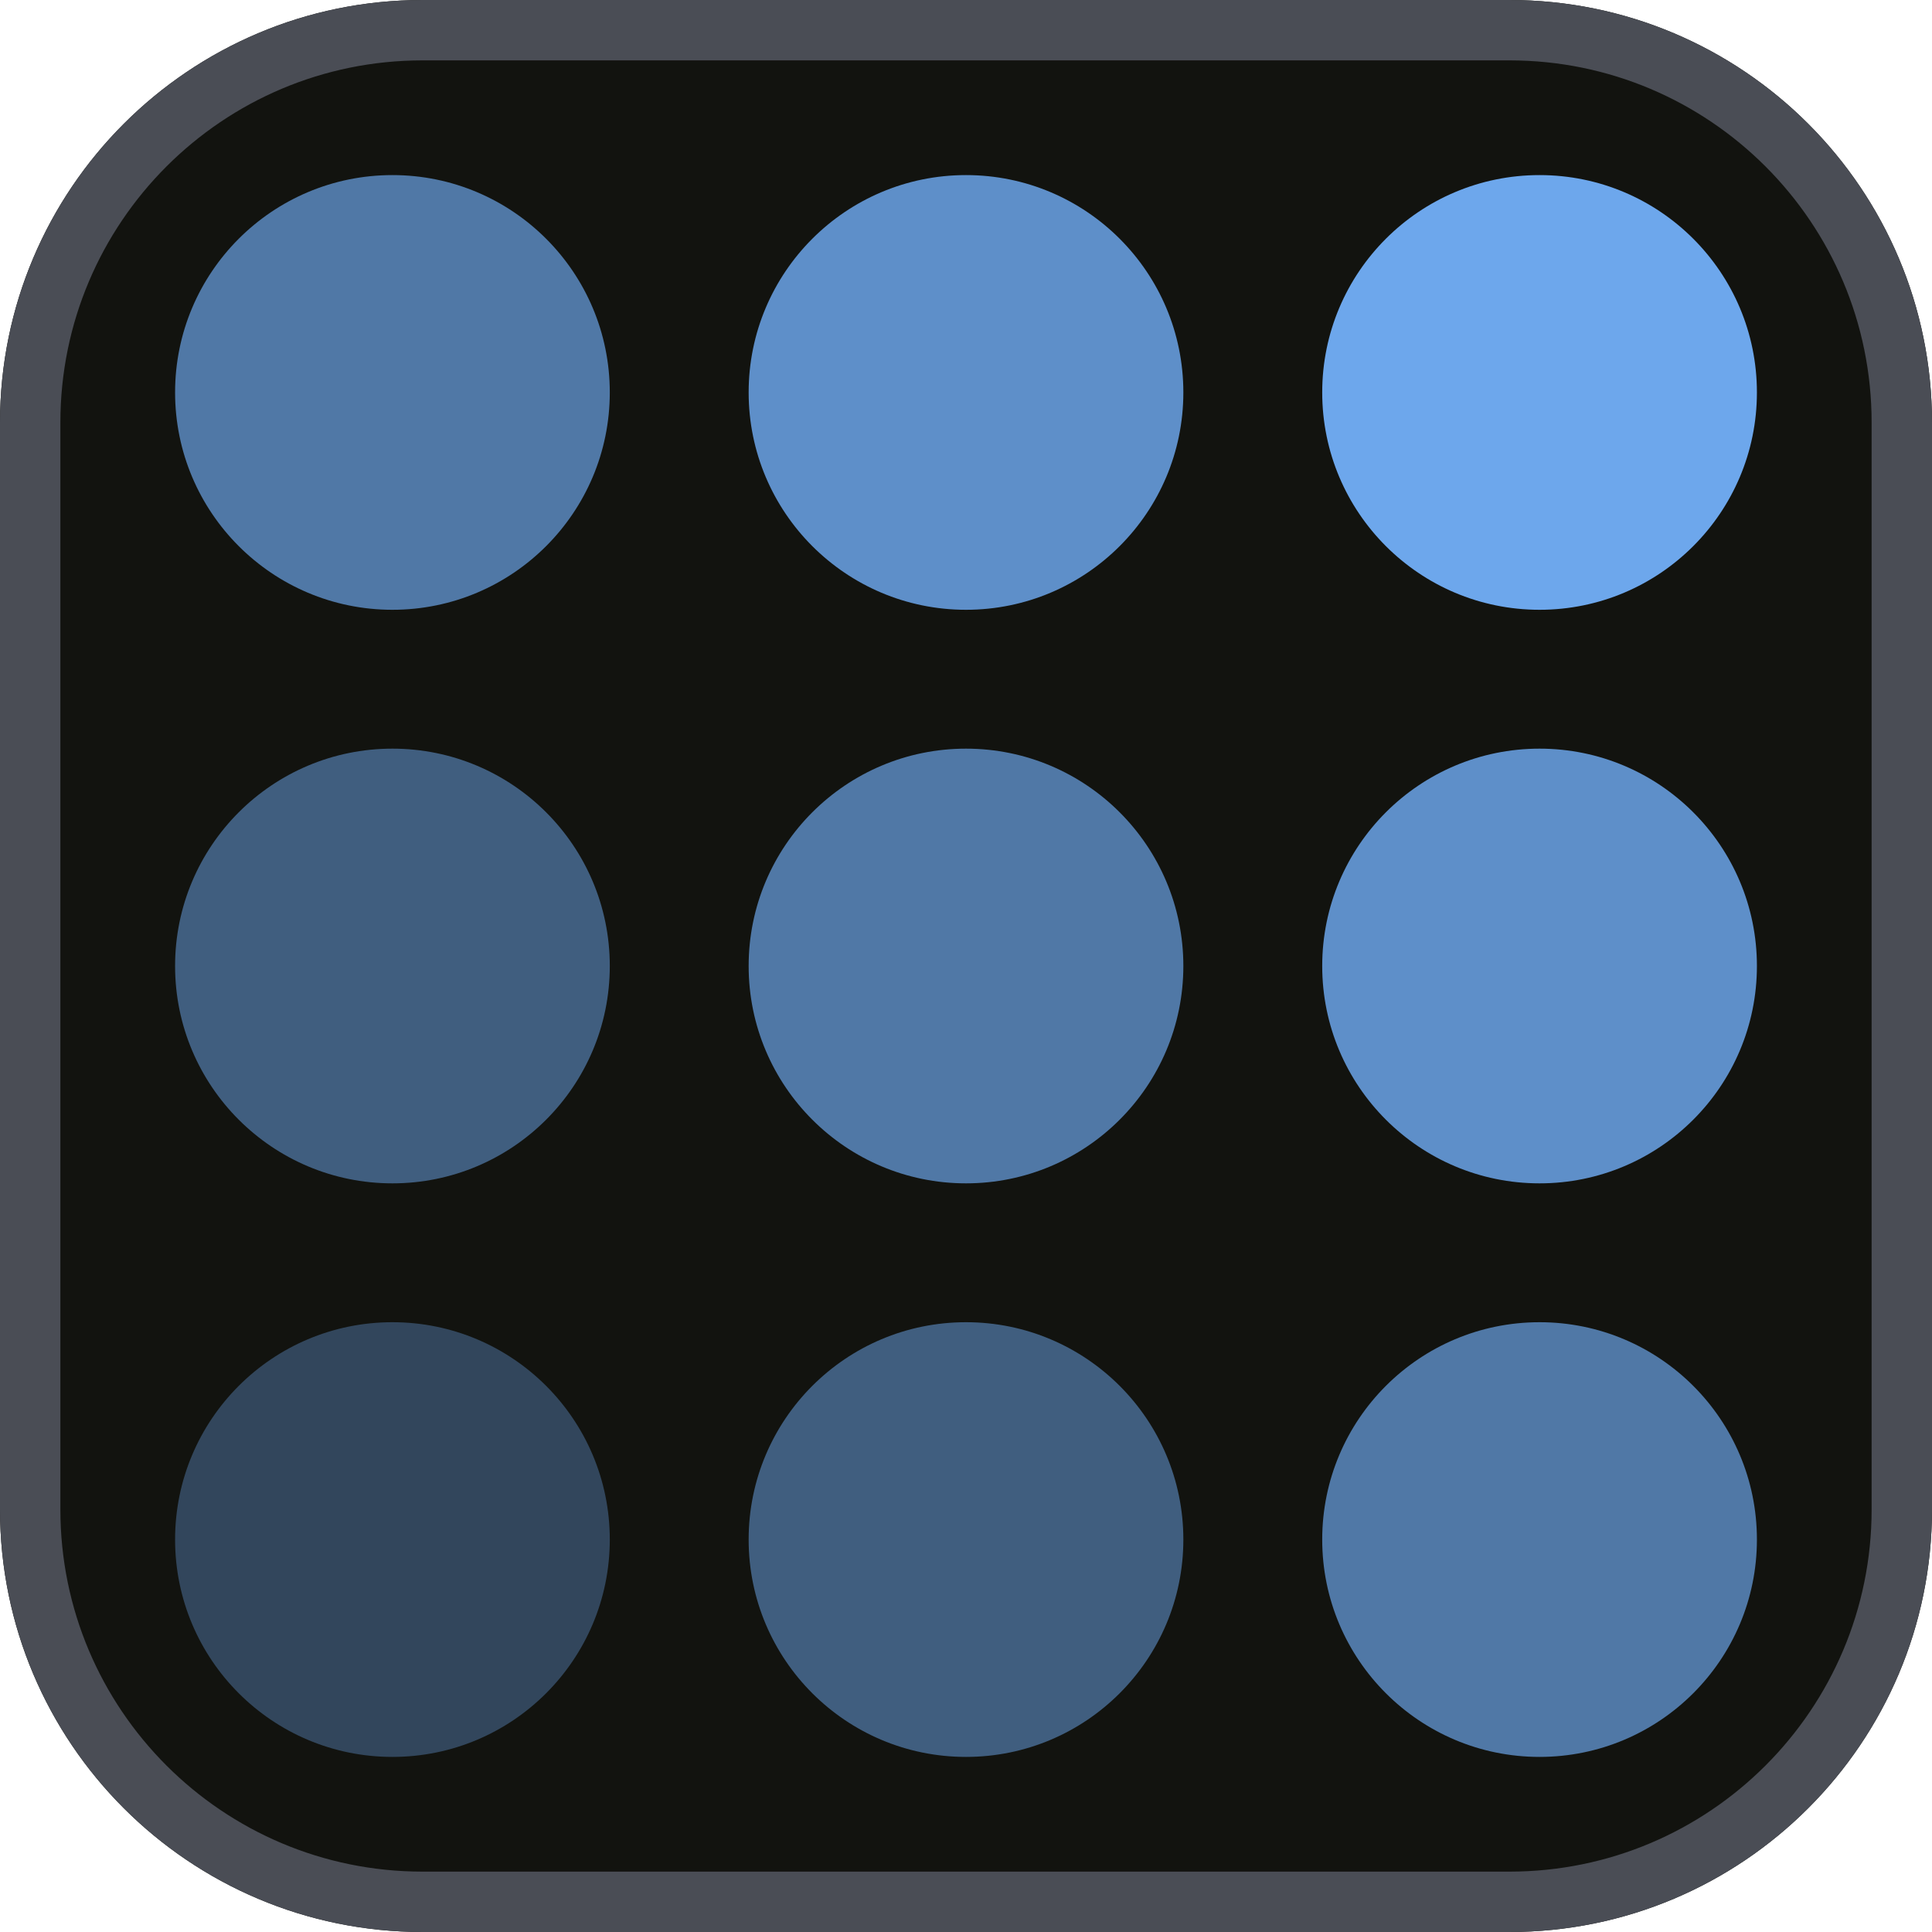
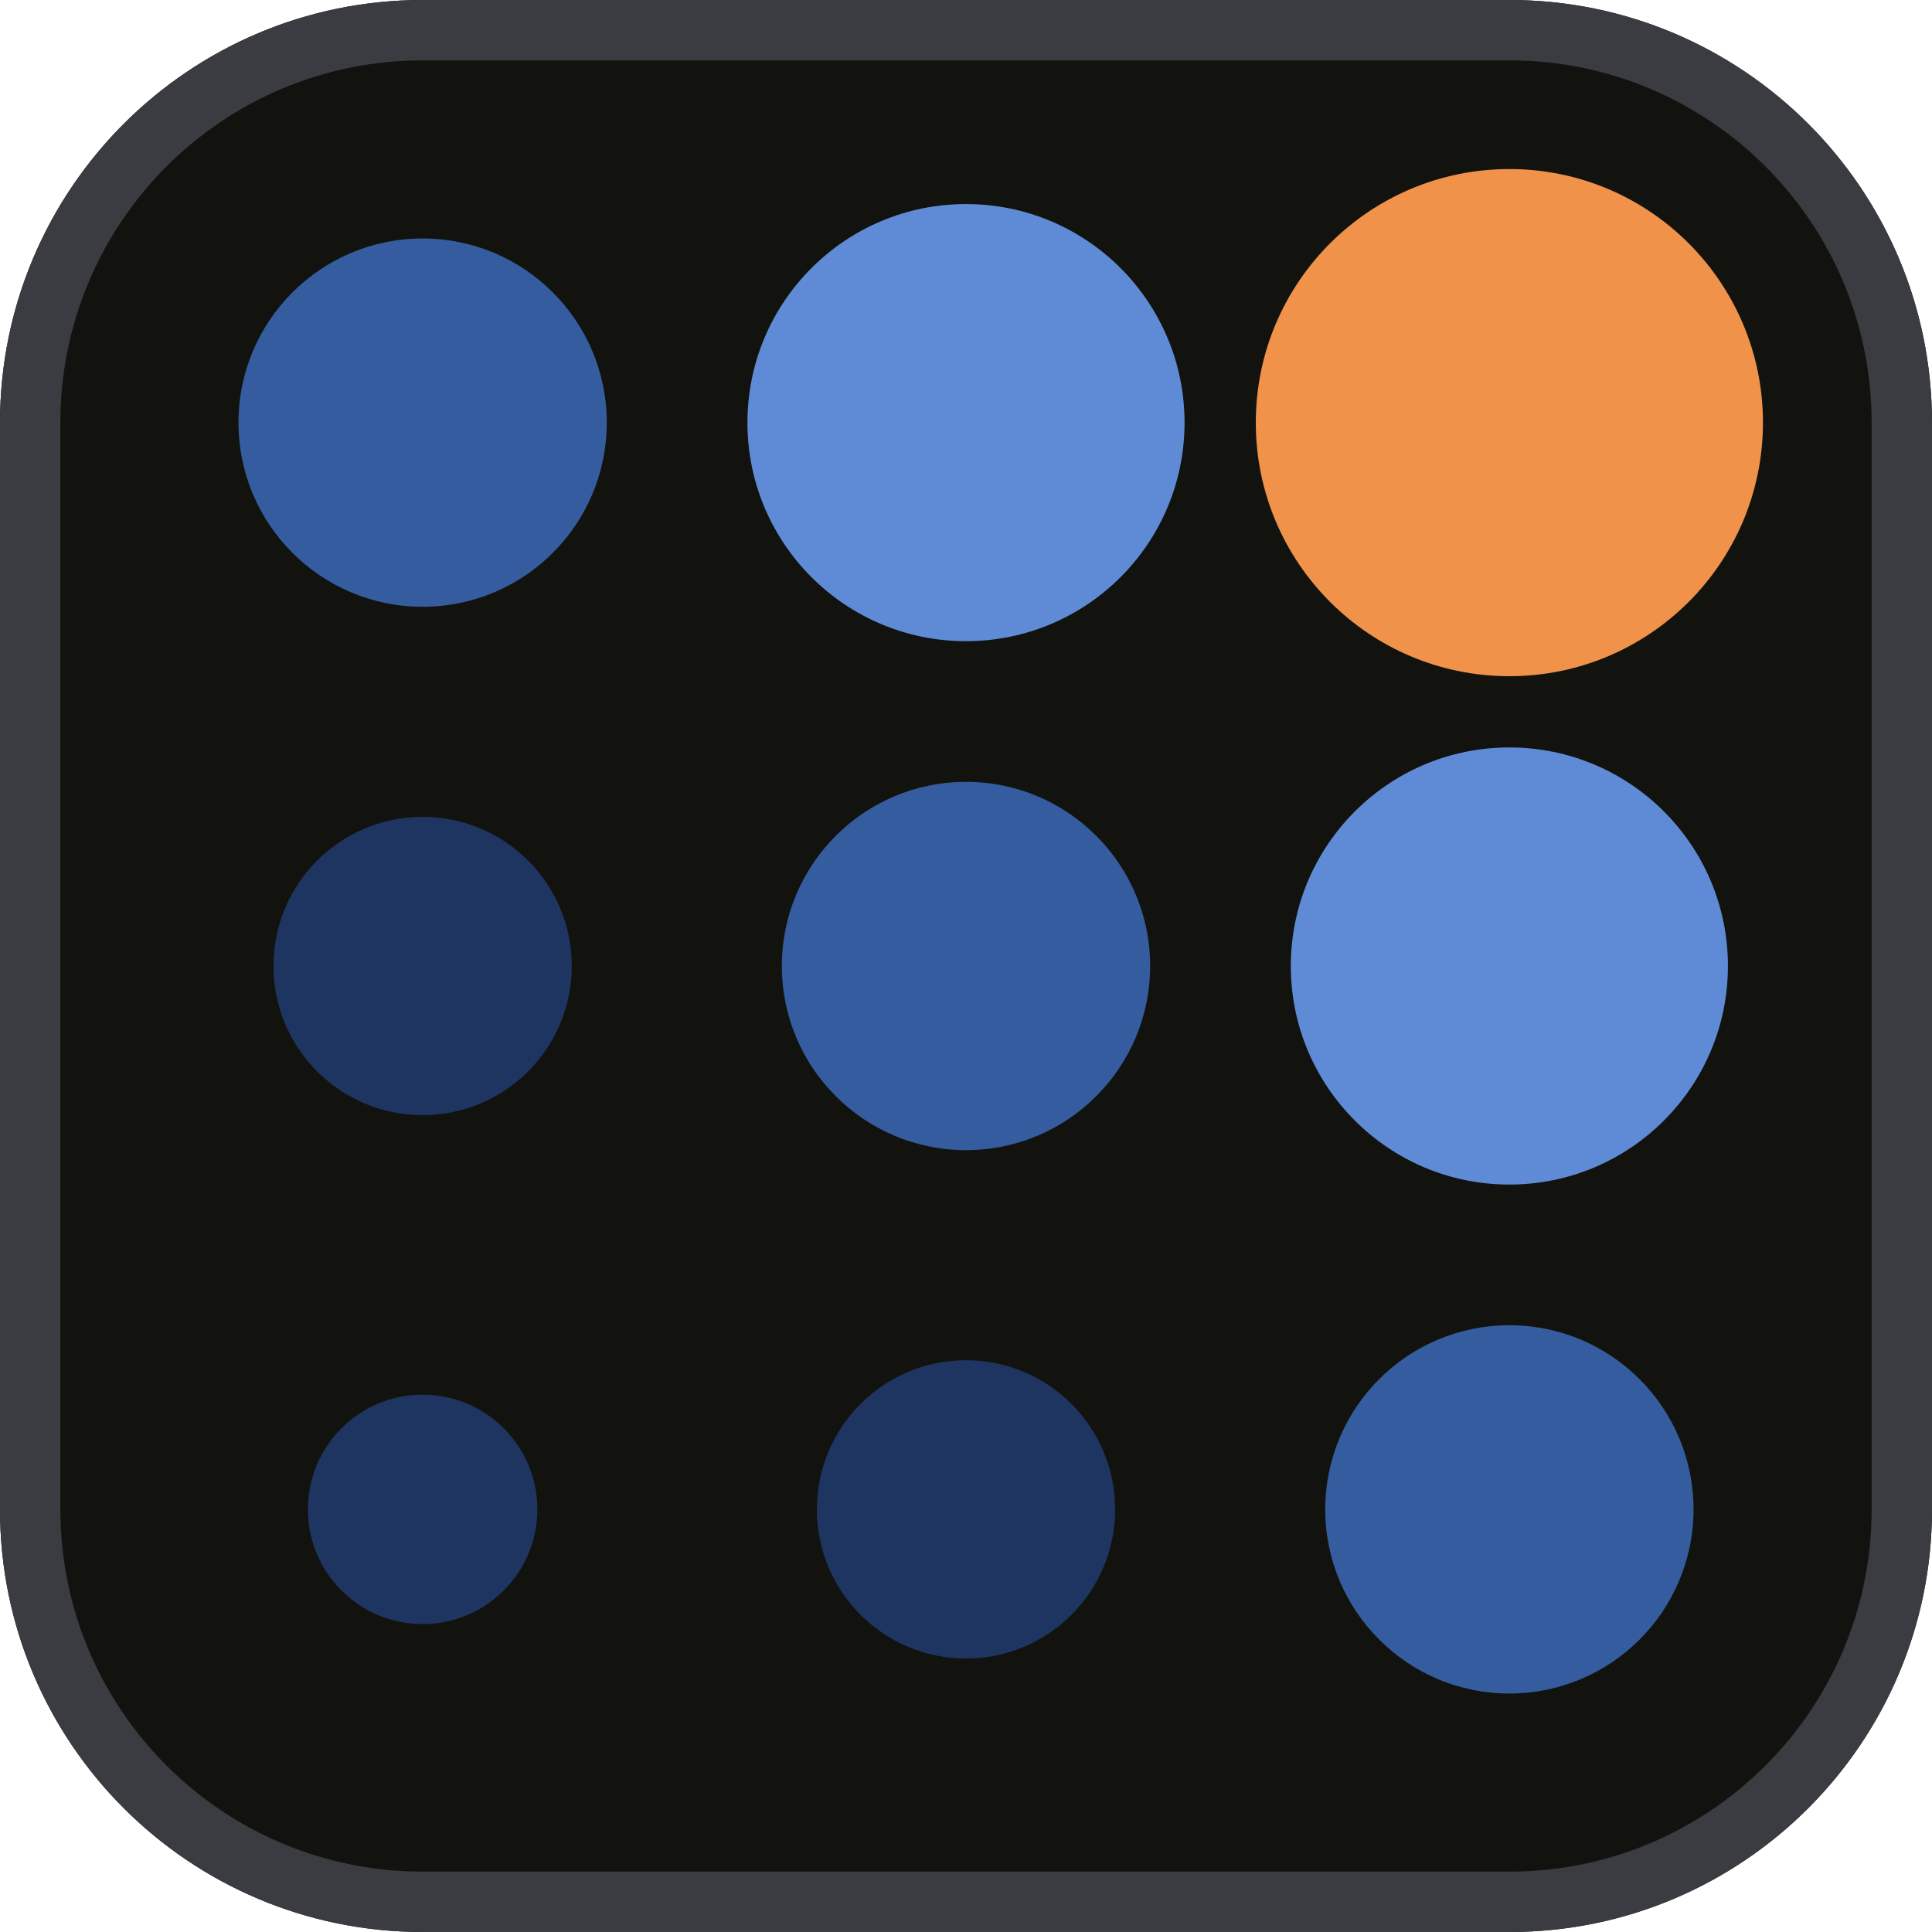
<svg xmlns="http://www.w3.org/2000/svg" viewBox="0 0 32 32">
  <rect width="32" height="32" rx="7" fill="#12130f" />
-   <circle cx="6.5" cy="6.5" r="3.6" fill="#6da7ec" fill-opacity="0.68" />
-   <circle cx="16.0" cy="6.5" r="3.6" fill="#6da7ec" fill-opacity="0.84" />
-   <circle cx="25.5" cy="6.5" r="3.6" fill="#6da7ec" fill-opacity="1.00" />
-   <circle cx="6.5" cy="16.0" r="3.6" fill="#6da7ec" fill-opacity="0.51" />
-   <circle cx="16.0" cy="16.0" r="3.6" fill="#6da7ec" fill-opacity="0.68" />
-   <circle cx="25.5" cy="16.0" r="3.6" fill="#6da7ec" fill-opacity="0.84" />
-   <circle cx="6.5" cy="25.5" r="3.6" fill="#6da7ec" fill-opacity="0.35" />
-   <circle cx="16.0" cy="25.5" r="3.6" fill="#6da7ec" fill-opacity="0.51" />
-   <circle cx="25.5" cy="25.5" r="3.6" fill="#6da7ec" fill-opacity="0.68" />
-   <rect x="0.5" y="0.5" width="31" height="31" rx="6.5" fill="none" stroke="#4a4d55" />
+   <circle cx="7.00" cy="7.00" r="3.05" fill="#355C9E" />
+   <circle cx="7.00" cy="16.00" r="2.47" fill="#1F3561" />
+   <circle cx="7.00" cy="25.00" r="1.90" fill="#1F3561" />
+   <circle cx="16.00" cy="7.00" r="3.62" fill="#5F8BD6" />
+   <circle cx="16.00" cy="16.00" r="3.05" fill="#355C9E" />
+   <circle cx="16.00" cy="25.00" r="2.47" fill="#1F3561" />
+   <circle cx="25.00" cy="7.00" r="4.20" fill="#F0924A" />
+   <circle cx="25.00" cy="16.00" r="3.62" fill="#5F8BD6" />
+   <circle cx="25.00" cy="25.00" r="3.05" fill="#355C9E" />
+   <rect x="0.5" y="0.5" width="31" height="31" rx="6.5" fill="none" stroke="#3a3c42" />
</svg>
